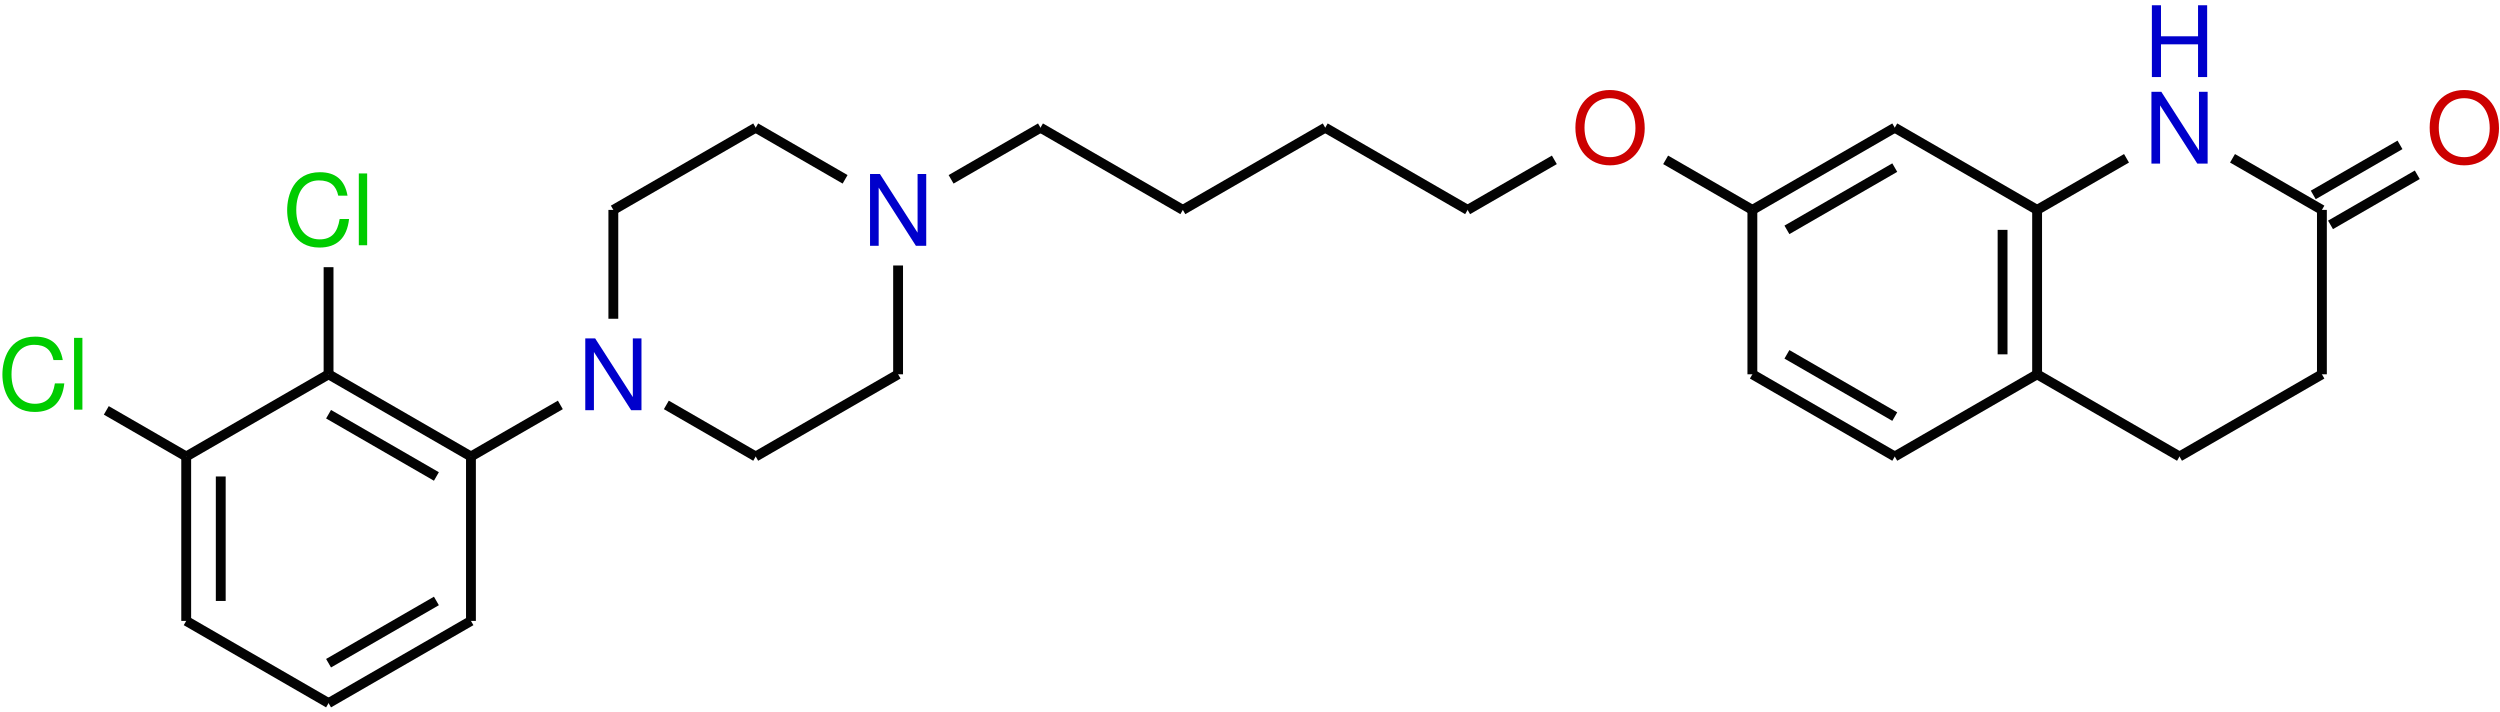
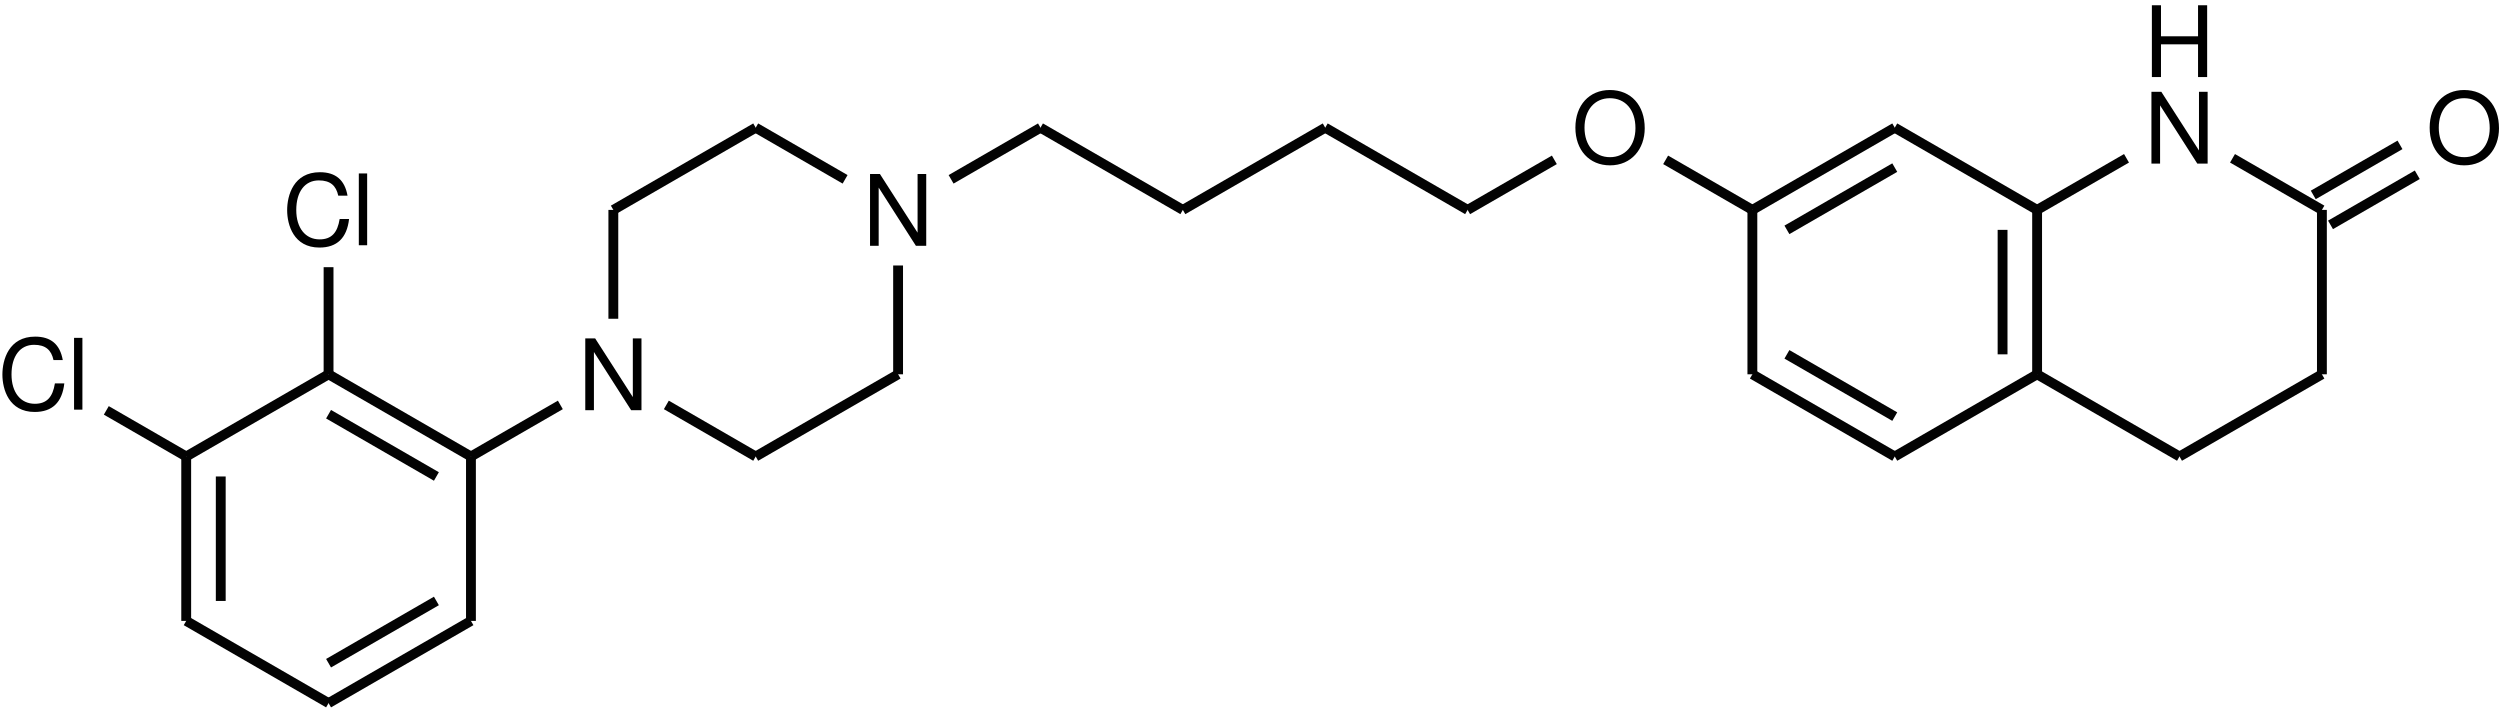
<svg xmlns="http://www.w3.org/2000/svg" xmlns:xlink="http://www.w3.org/1999/xlink" width="253pt" height="72pt" viewBox="0 0 253 72" version="1.1">
  <defs>
    <g>
      <symbol overflow="visible" id="glyph0-0">
        <path style="stroke:none;" d="M 6.172 -5.188 C 6.172 -6.344 5.344 -7.094 4.047 -7.094 C 2.609 -7.094 1.859 -6.297 1.859 -4.766 L 2.719 -4.766 C 2.719 -5.656 2.953 -6.312 4 -6.312 C 4.766 -6.312 5.281 -5.859 5.281 -5.188 C 5.281 -3.922 3.484 -3.594 3.484 -2.25 L 3.484 -1.688 L 4.391 -1.688 L 4.391 -2.156 C 4.391 -3.344 6.172 -3.531 6.172 -5.188 Z M 4.391 -0.75 L 3.484 -0.75 L 3.484 0.297 L 4.391 0.297 Z M 0.344 1.391 L 7.625 1.391 L 7.625 -7.969 L 0.344 -7.969 Z M 1.172 0.688 L 1.172 -7.281 L 6.797 -7.281 L 6.797 0.688 Z M 1.172 0.688 " />
      </symbol>
      <symbol overflow="visible" id="glyph0-1">
        <path style="stroke:none;" d="M 6.484 -7.266 L 5.609 -7.266 L 5.609 -1.328 L 1.797 -7.266 L 0.797 -7.266 L 0.797 0 L 1.672 0 L 1.672 -5.891 L 5.438 0 L 6.484 0 Z M 6.484 -7.266 " />
      </symbol>
      <symbol overflow="visible" id="glyph0-2">
        <path style="stroke:none;" d="M 7.422 -3.516 C 7.422 -5.859 6.031 -7.391 3.891 -7.391 C 1.812 -7.391 0.406 -5.859 0.406 -3.578 C 0.406 -1.312 1.812 0.234 3.906 0.234 C 6.078 0.234 7.422 -1.422 7.422 -3.516 Z M 3.891 -6.562 C 5.469 -6.562 6.484 -5.375 6.484 -3.531 C 6.484 -1.781 5.438 -0.594 3.906 -0.594 C 2.359 -0.594 1.328 -1.781 1.328 -3.578 C 1.328 -5.375 2.359 -6.562 3.891 -6.562 Z M 3.891 -6.562 " />
      </symbol>
      <symbol overflow="visible" id="glyph0-3">
        <path style="stroke:none;" d="M 5.469 -3.312 L 5.469 0 L 6.391 0 L 6.391 -7.266 L 5.469 -7.266 L 5.469 -4.125 L 1.719 -4.125 L 1.719 -7.266 L 0.797 -7.266 L 0.797 0 L 1.719 0 L 1.719 -3.312 Z M 5.469 -3.312 " />
      </symbol>
      <symbol overflow="visible" id="glyph0-4">
        <path style="stroke:none;" d="M 0.406 -3.547 C 0.406 -2.062 1.062 0.234 3.672 0.234 C 5.453 0.234 6.453 -0.734 6.672 -2.656 L 5.719 -2.656 C 5.5 -1.281 4.906 -0.594 3.688 -0.594 C 2.25 -0.594 1.328 -1.75 1.328 -3.562 C 1.328 -5.422 2.203 -6.562 3.609 -6.562 C 4.781 -6.562 5.359 -6.031 5.578 -5.016 L 6.516 -5.016 C 6.234 -6.609 5.312 -7.391 3.719 -7.391 C 1.062 -7.391 0.406 -5.062 0.406 -3.547 Z M 0.406 -3.547 " />
      </symbol>
      <symbol overflow="visible" id="glyph0-5">
        <path style="stroke:none;" d="M 1.438 -7.266 L 0.594 -7.266 L 0.594 0 L 1.438 0 Z M 1.438 -7.266 " />
      </symbol>
    </g>
  </defs>
  <g id="surface1">
    <path style="fill:none;stroke-width:0.996;stroke-linecap:butt;stroke-linejoin:miter;stroke:rgb(0.999%,0.999%,0.999%);stroke-opacity:1;stroke-miterlimit:10;" d="M 0.001 0.001 L 14.407 -8.319 " transform="matrix(1,0,0,-1,18.843,62.837)" />
    <path style="fill:none;stroke-width:0.996;stroke-linecap:butt;stroke-linejoin:miter;stroke:rgb(0.999%,0.999%,0.999%);stroke-opacity:1;stroke-miterlimit:10;" d="M 14.407 -8.319 L 28.817 0.001 " transform="matrix(1,0,0,-1,18.843,62.837)" />
    <path style="fill:none;stroke-width:0.996;stroke-linecap:butt;stroke-linejoin:miter;stroke:rgb(0.999%,0.999%,0.999%);stroke-opacity:1;stroke-miterlimit:10;" d="M 14.407 -4.28 L 25.321 2.021 " transform="matrix(1,0,0,-1,18.843,62.837)" />
    <path style="fill:none;stroke-width:0.996;stroke-linecap:butt;stroke-linejoin:miter;stroke:rgb(0.999%,0.999%,0.999%);stroke-opacity:1;stroke-miterlimit:10;" d="M 28.817 0.001 L 28.817 16.638 " transform="matrix(1,0,0,-1,18.843,62.837)" />
-     <g style="fill:rgb(0%,0%,79.999%);fill-opacity:1;">
+     <g style="fill:rgb(0%,0%,0%);fill-opacity:1;">
      <use xlink:href="#glyph0-1" x="58.433" y="41.512" />
    </g>
    <path style="fill:none;stroke-width:0.996;stroke-linecap:butt;stroke-linejoin:miter;stroke:rgb(0.999%,0.999%,0.999%);stroke-opacity:1;stroke-miterlimit:10;" d="M 28.817 16.638 L 37.864 21.86 " transform="matrix(1,0,0,-1,18.843,62.837)" />
    <path style="fill:none;stroke-width:0.996;stroke-linecap:butt;stroke-linejoin:miter;stroke:rgb(0.999%,0.999%,0.999%);stroke-opacity:1;stroke-miterlimit:10;" d="M 48.591 21.86 L 57.634 16.638 " transform="matrix(1,0,0,-1,18.843,62.837)" />
    <path style="fill:none;stroke-width:0.996;stroke-linecap:butt;stroke-linejoin:miter;stroke:rgb(0.999%,0.999%,0.999%);stroke-opacity:1;stroke-miterlimit:10;" d="M 57.634 16.638 L 72.044 24.958 " transform="matrix(1,0,0,-1,18.843,62.837)" />
-     <g style="fill:rgb(0%,0%,79.999%);fill-opacity:1;">
+     <g style="fill:rgb(0%,0%,0%);fill-opacity:1;">
      <use xlink:href="#glyph0-1" x="87.25" y="24.874" />
    </g>
    <path style="fill:none;stroke-width:0.996;stroke-linecap:butt;stroke-linejoin:miter;stroke:rgb(0.999%,0.999%,0.999%);stroke-opacity:1;stroke-miterlimit:10;" d="M 72.044 24.958 L 72.044 35.97 " transform="matrix(1,0,0,-1,18.843,62.837)" />
    <path style="fill:none;stroke-width:0.996;stroke-linecap:butt;stroke-linejoin:miter;stroke:rgb(0.999%,0.999%,0.999%);stroke-opacity:1;stroke-miterlimit:10;" d="M 77.407 44.689 L 86.454 49.915 " transform="matrix(1,0,0,-1,18.843,62.837)" />
    <path style="fill:none;stroke-width:0.996;stroke-linecap:butt;stroke-linejoin:miter;stroke:rgb(0.999%,0.999%,0.999%);stroke-opacity:1;stroke-miterlimit:10;" d="M 86.454 49.915 L 100.86 41.595 " transform="matrix(1,0,0,-1,18.843,62.837)" />
    <path style="fill:none;stroke-width:0.996;stroke-linecap:butt;stroke-linejoin:miter;stroke:rgb(0.999%,0.999%,0.999%);stroke-opacity:1;stroke-miterlimit:10;" d="M 100.86 41.595 L 115.27 49.915 " transform="matrix(1,0,0,-1,18.843,62.837)" />
    <path style="fill:none;stroke-width:0.996;stroke-linecap:butt;stroke-linejoin:miter;stroke:rgb(0.999%,0.999%,0.999%);stroke-opacity:1;stroke-miterlimit:10;" d="M 115.27 49.915 L 129.68 41.595 " transform="matrix(1,0,0,-1,18.843,62.837)" />
-     <g style="fill:rgb(79.999%,0%,0%);fill-opacity:1;">
+     <g style="fill:rgb(0%,0%,0%);fill-opacity:1;">
      <use xlink:href="#glyph0-2" x="159.024" y="16.5" />
    </g>
    <path style="fill:none;stroke-width:0.996;stroke-linecap:butt;stroke-linejoin:miter;stroke:rgb(0.999%,0.999%,0.999%);stroke-opacity:1;stroke-miterlimit:10;" d="M 129.68 41.595 L 138.458 46.661 " transform="matrix(1,0,0,-1,18.843,62.837)" />
    <path style="fill:none;stroke-width:0.996;stroke-linecap:butt;stroke-linejoin:miter;stroke:rgb(0.999%,0.999%,0.999%);stroke-opacity:1;stroke-miterlimit:10;" d="M 149.72 46.661 L 158.497 41.595 " transform="matrix(1,0,0,-1,18.843,62.837)" />
    <path style="fill:none;stroke-width:0.996;stroke-linecap:butt;stroke-linejoin:miter;stroke:rgb(0.999%,0.999%,0.999%);stroke-opacity:1;stroke-miterlimit:10;" d="M 158.497 41.595 L 158.497 24.958 " transform="matrix(1,0,0,-1,18.843,62.837)" />
    <path style="fill:none;stroke-width:0.996;stroke-linecap:butt;stroke-linejoin:miter;stroke:rgb(0.999%,0.999%,0.999%);stroke-opacity:1;stroke-miterlimit:10;" d="M 158.497 24.958 L 172.907 16.638 " transform="matrix(1,0,0,-1,18.843,62.837)" />
    <path style="fill:none;stroke-width:0.996;stroke-linecap:butt;stroke-linejoin:miter;stroke:rgb(0.999%,0.999%,0.999%);stroke-opacity:1;stroke-miterlimit:10;" d="M 161.993 26.978 L 172.907 20.677 " transform="matrix(1,0,0,-1,18.843,62.837)" />
    <path style="fill:none;stroke-width:0.996;stroke-linecap:butt;stroke-linejoin:miter;stroke:rgb(0.999%,0.999%,0.999%);stroke-opacity:1;stroke-miterlimit:10;" d="M 172.907 16.638 L 187.313 24.958 " transform="matrix(1,0,0,-1,18.843,62.837)" />
    <path style="fill:none;stroke-width:0.996;stroke-linecap:butt;stroke-linejoin:miter;stroke:rgb(0.999%,0.999%,0.999%);stroke-opacity:1;stroke-miterlimit:10;" d="M 187.313 24.958 L 201.723 16.638 " transform="matrix(1,0,0,-1,18.843,62.837)" />
    <path style="fill:none;stroke-width:0.996;stroke-linecap:butt;stroke-linejoin:miter;stroke:rgb(0.999%,0.999%,0.999%);stroke-opacity:1;stroke-miterlimit:10;" d="M 201.723 16.638 L 216.134 24.958 " transform="matrix(1,0,0,-1,18.843,62.837)" />
    <path style="fill:none;stroke-width:0.996;stroke-linecap:butt;stroke-linejoin:miter;stroke:rgb(0.999%,0.999%,0.999%);stroke-opacity:1;stroke-miterlimit:10;" d="M 216.134 24.958 L 216.134 41.595 " transform="matrix(1,0,0,-1,18.843,62.837)" />
-     <g style="fill:rgb(79.999%,0%,0%);fill-opacity:1;">
+     <g style="fill:rgb(0%,0%,0%);fill-opacity:1;">
      <use xlink:href="#glyph0-2" x="245.476" y="16.5" />
    </g>
    <path style="fill:none;stroke-width:0.996;stroke-linecap:butt;stroke-linejoin:miter;stroke:rgb(0.999%,0.999%,0.999%);stroke-opacity:1;stroke-miterlimit:10;" d="M 215.259 43.11 L 224.036 48.177 " transform="matrix(1,0,0,-1,18.843,62.837)" />
    <path style="fill:none;stroke-width:0.996;stroke-linecap:butt;stroke-linejoin:miter;stroke:rgb(0.999%,0.999%,0.999%);stroke-opacity:1;stroke-miterlimit:10;" d="M 217.005 40.079 L 225.786 45.15 " transform="matrix(1,0,0,-1,18.843,62.837)" />
-     <g style="fill:rgb(0%,0%,79.999%);fill-opacity:1;">
+     <g style="fill:rgb(0%,0%,0%);fill-opacity:1;">
      <use xlink:href="#glyph0-3" x="216.973" y="7.798" />
    </g>
-     <g style="fill:rgb(0%,0%,79.999%);fill-opacity:1;">
+     <g style="fill:rgb(0%,0%,0%);fill-opacity:1;">
      <use xlink:href="#glyph0-1" x="216.928" y="16.555" />
    </g>
    <path style="fill:none;stroke-width:0.996;stroke-linecap:butt;stroke-linejoin:miter;stroke:rgb(0.999%,0.999%,0.999%);stroke-opacity:1;stroke-miterlimit:10;" d="M 216.134 41.595 L 207.087 46.817 " transform="matrix(1,0,0,-1,18.843,62.837)" />
    <path style="fill:none;stroke-width:0.996;stroke-linecap:butt;stroke-linejoin:miter;stroke:rgb(0.999%,0.999%,0.999%);stroke-opacity:1;stroke-miterlimit:10;" d="M 196.36 46.817 L 187.313 41.595 " transform="matrix(1,0,0,-1,18.843,62.837)" />
    <path style="fill:none;stroke-width:0.996;stroke-linecap:butt;stroke-linejoin:miter;stroke:rgb(0.999%,0.999%,0.999%);stroke-opacity:1;stroke-miterlimit:10;" d="M 187.313 24.958 L 187.313 41.595 " transform="matrix(1,0,0,-1,18.843,62.837)" />
    <path style="fill:none;stroke-width:0.996;stroke-linecap:butt;stroke-linejoin:miter;stroke:rgb(0.999%,0.999%,0.999%);stroke-opacity:1;stroke-miterlimit:10;" d="M 183.817 26.978 L 183.817 39.575 " transform="matrix(1,0,0,-1,18.843,62.837)" />
    <path style="fill:none;stroke-width:0.996;stroke-linecap:butt;stroke-linejoin:miter;stroke:rgb(0.999%,0.999%,0.999%);stroke-opacity:1;stroke-miterlimit:10;" d="M 187.313 41.595 L 172.907 49.915 " transform="matrix(1,0,0,-1,18.843,62.837)" />
    <path style="fill:none;stroke-width:0.996;stroke-linecap:butt;stroke-linejoin:miter;stroke:rgb(0.999%,0.999%,0.999%);stroke-opacity:1;stroke-miterlimit:10;" d="M 172.907 49.915 L 158.497 41.595 " transform="matrix(1,0,0,-1,18.843,62.837)" />
    <path style="fill:none;stroke-width:0.996;stroke-linecap:butt;stroke-linejoin:miter;stroke:rgb(0.999%,0.999%,0.999%);stroke-opacity:1;stroke-miterlimit:10;" d="M 172.907 45.876 L 161.993 39.575 " transform="matrix(1,0,0,-1,18.843,62.837)" />
    <path style="fill:none;stroke-width:0.996;stroke-linecap:butt;stroke-linejoin:miter;stroke:rgb(0.999%,0.999%,0.999%);stroke-opacity:1;stroke-miterlimit:10;" d="M 66.68 44.689 L 57.634 49.915 " transform="matrix(1,0,0,-1,18.843,62.837)" />
    <path style="fill:none;stroke-width:0.996;stroke-linecap:butt;stroke-linejoin:miter;stroke:rgb(0.999%,0.999%,0.999%);stroke-opacity:1;stroke-miterlimit:10;" d="M 57.634 49.915 L 43.227 41.595 " transform="matrix(1,0,0,-1,18.843,62.837)" />
    <path style="fill:none;stroke-width:0.996;stroke-linecap:butt;stroke-linejoin:miter;stroke:rgb(0.999%,0.999%,0.999%);stroke-opacity:1;stroke-miterlimit:10;" d="M 43.227 41.595 L 43.227 30.579 " transform="matrix(1,0,0,-1,18.843,62.837)" />
    <path style="fill:none;stroke-width:0.996;stroke-linecap:butt;stroke-linejoin:miter;stroke:rgb(0.999%,0.999%,0.999%);stroke-opacity:1;stroke-miterlimit:10;" d="M 28.817 16.638 L 14.407 24.958 " transform="matrix(1,0,0,-1,18.843,62.837)" />
    <path style="fill:none;stroke-width:0.996;stroke-linecap:butt;stroke-linejoin:miter;stroke:rgb(0.999%,0.999%,0.999%);stroke-opacity:1;stroke-miterlimit:10;" d="M 25.321 14.618 L 14.407 20.919 " transform="matrix(1,0,0,-1,18.843,62.837)" />
-     <g style="fill:rgb(0%,79.999%,0%);fill-opacity:1;">
+     <g style="fill:rgb(0%,0%,0%);fill-opacity:1;">
      <use xlink:href="#glyph0-4" x="28.654" y="24.819" />
      <use xlink:href="#glyph0-5" x="35.718" y="24.819" />
    </g>
    <path style="fill:none;stroke-width:0.996;stroke-linecap:butt;stroke-linejoin:miter;stroke:rgb(0.999%,0.999%,0.999%);stroke-opacity:1;stroke-miterlimit:10;" d="M 14.407 24.958 L 14.407 35.798 " transform="matrix(1,0,0,-1,18.843,62.837)" />
    <path style="fill:none;stroke-width:0.996;stroke-linecap:butt;stroke-linejoin:miter;stroke:rgb(0.999%,0.999%,0.999%);stroke-opacity:1;stroke-miterlimit:10;" d="M 14.407 24.958 L 0.001 16.638 " transform="matrix(1,0,0,-1,18.843,62.837)" />
-     <g style="fill:rgb(0%,79.999%,0%);fill-opacity:1;">
+     <g style="fill:rgb(0%,0%,0%);fill-opacity:1;">
      <use xlink:href="#glyph0-4" x="-0.163" y="41.457" />
      <use xlink:href="#glyph0-5" x="6.901" y="41.457" />
    </g>
    <path style="fill:none;stroke-width:0.996;stroke-linecap:butt;stroke-linejoin:miter;stroke:rgb(0.999%,0.999%,0.999%);stroke-opacity:1;stroke-miterlimit:10;" d="M 0.001 16.638 L -8.085 21.306 " transform="matrix(1,0,0,-1,18.843,62.837)" />
    <path style="fill:none;stroke-width:0.996;stroke-linecap:butt;stroke-linejoin:miter;stroke:rgb(0.999%,0.999%,0.999%);stroke-opacity:1;stroke-miterlimit:10;" d="M 0.001 16.638 L 0.001 0.001 " transform="matrix(1,0,0,-1,18.843,62.837)" />
    <path style="fill:none;stroke-width:0.996;stroke-linecap:butt;stroke-linejoin:miter;stroke:rgb(0.999%,0.999%,0.999%);stroke-opacity:1;stroke-miterlimit:10;" d="M 3.497 14.618 L 3.497 2.021 " transform="matrix(1,0,0,-1,18.843,62.837)" />
  </g>
</svg>
